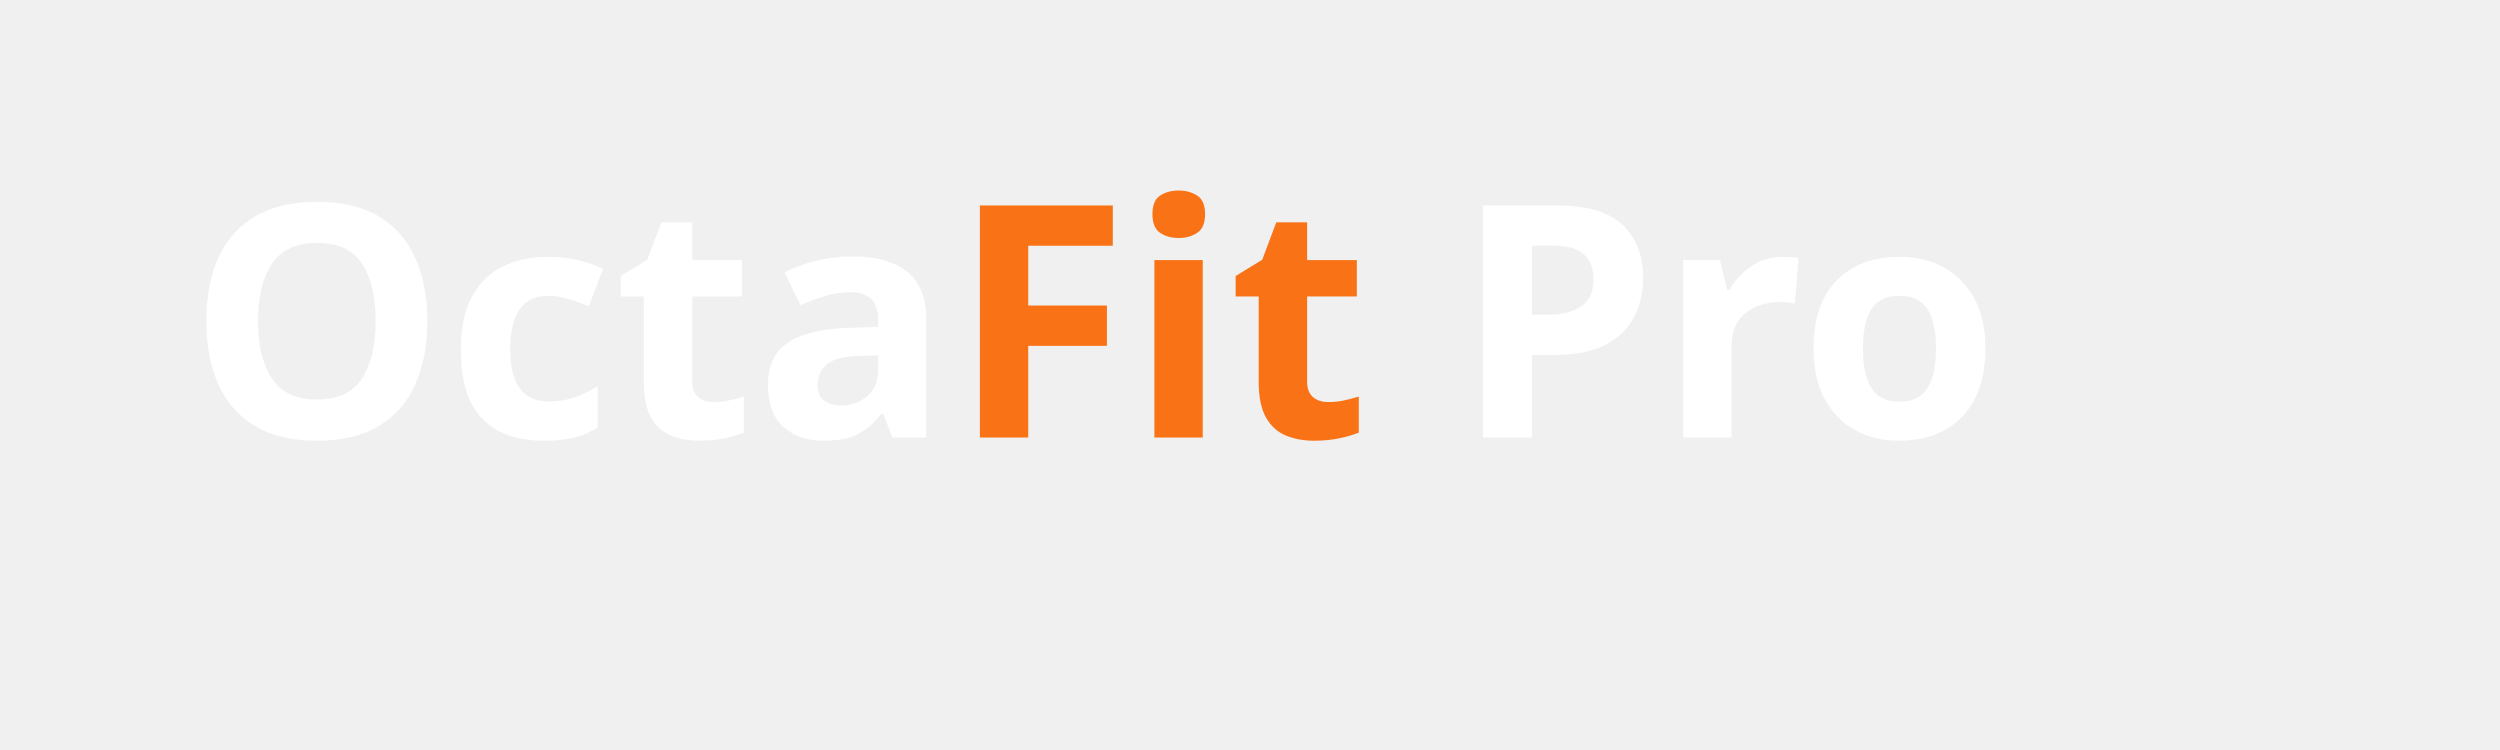
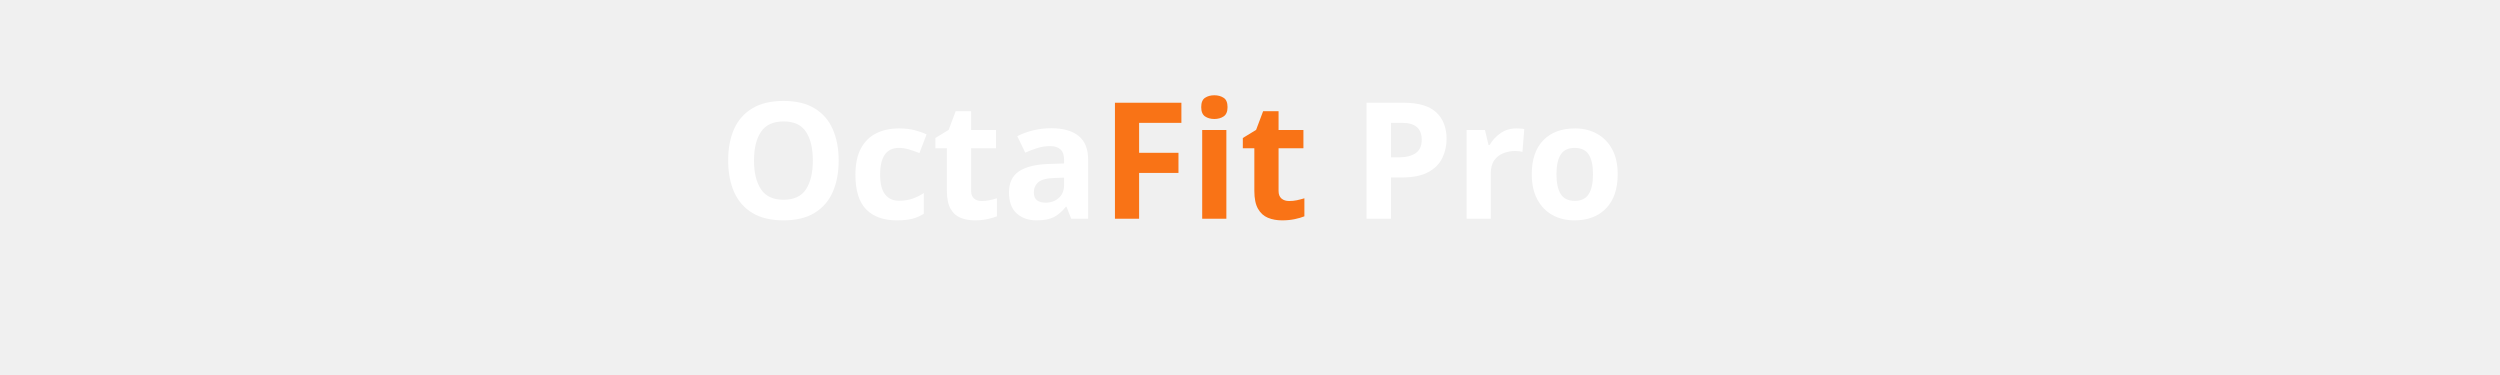
- <svg xmlns="http://www.w3.org/2000/svg" width="400" height="120" viewBox="0 0 400 120" fill="none">
+ <svg xmlns="http://www.w3.org/2000/svg" width="400" height="60" viewBox="0 0 400 120" fill="none">
  <text x="30" y="70" font-family="Arial Black, Impact, sans-serif" font-size="52" font-weight="900" fill="white">
Octa
<tspan fill="#F97316">Fit</tspan>
    <tspan fill="white">Pro</tspan>
  </text>
</svg>
